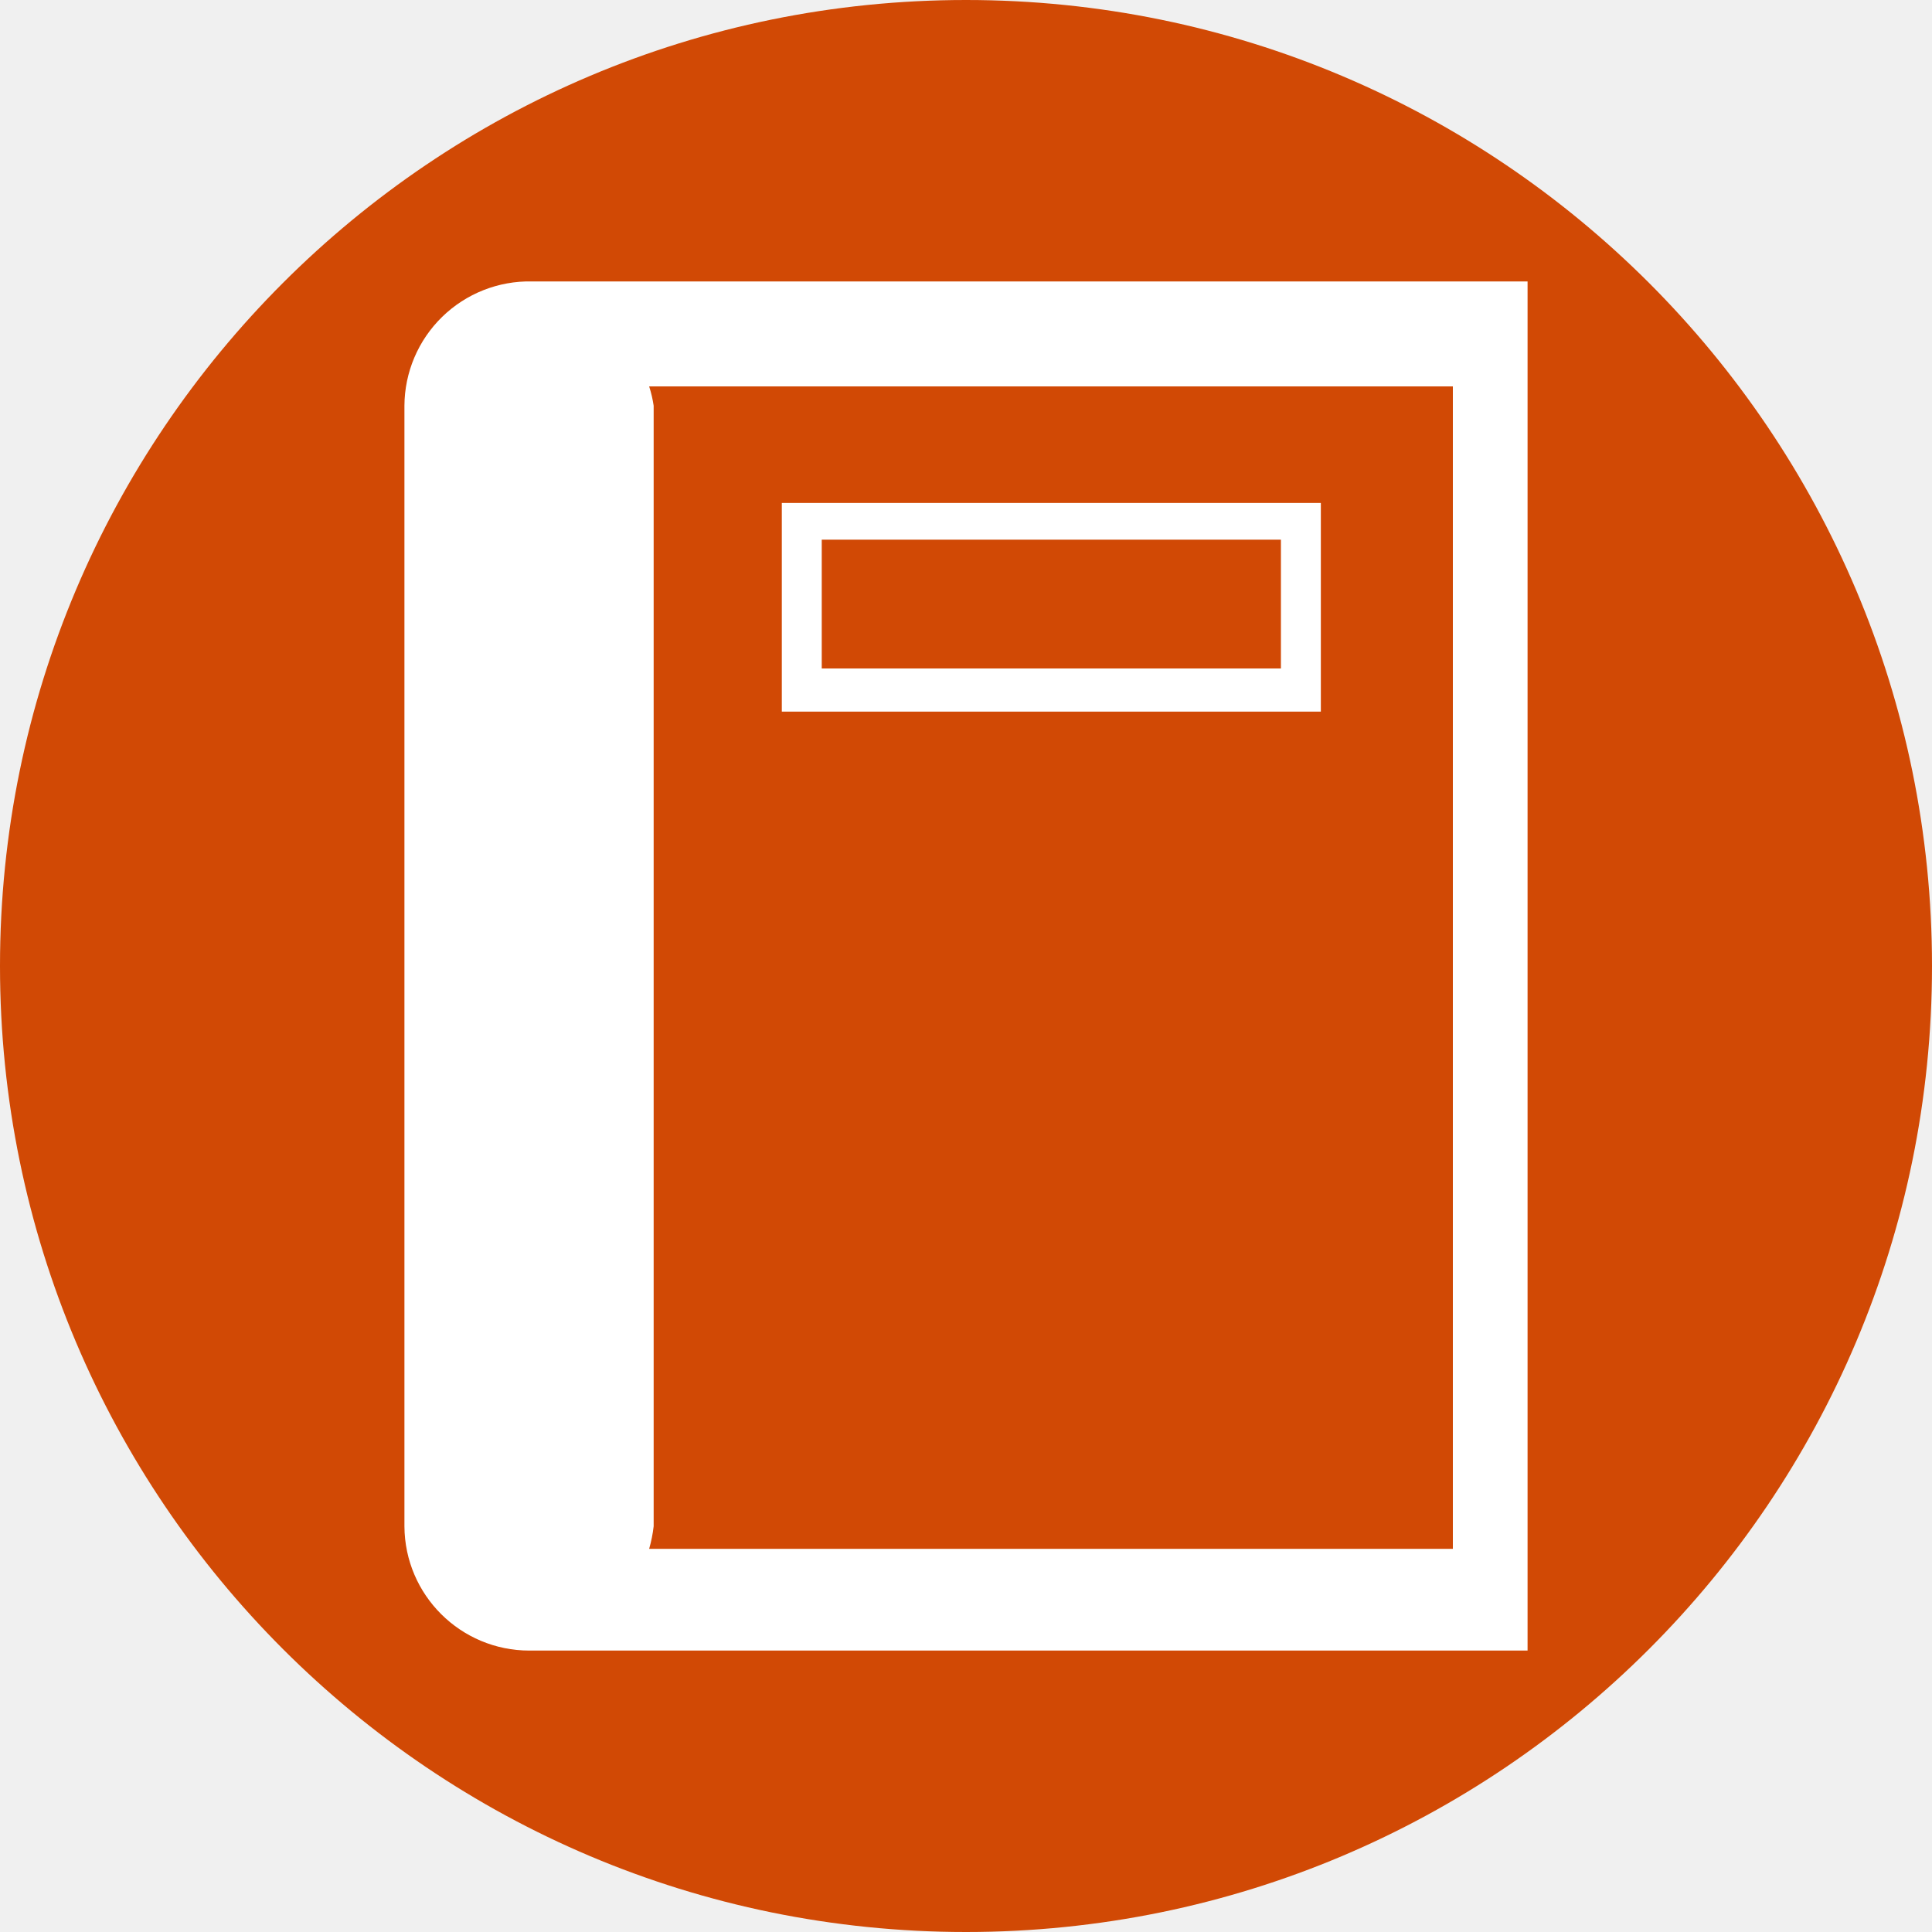
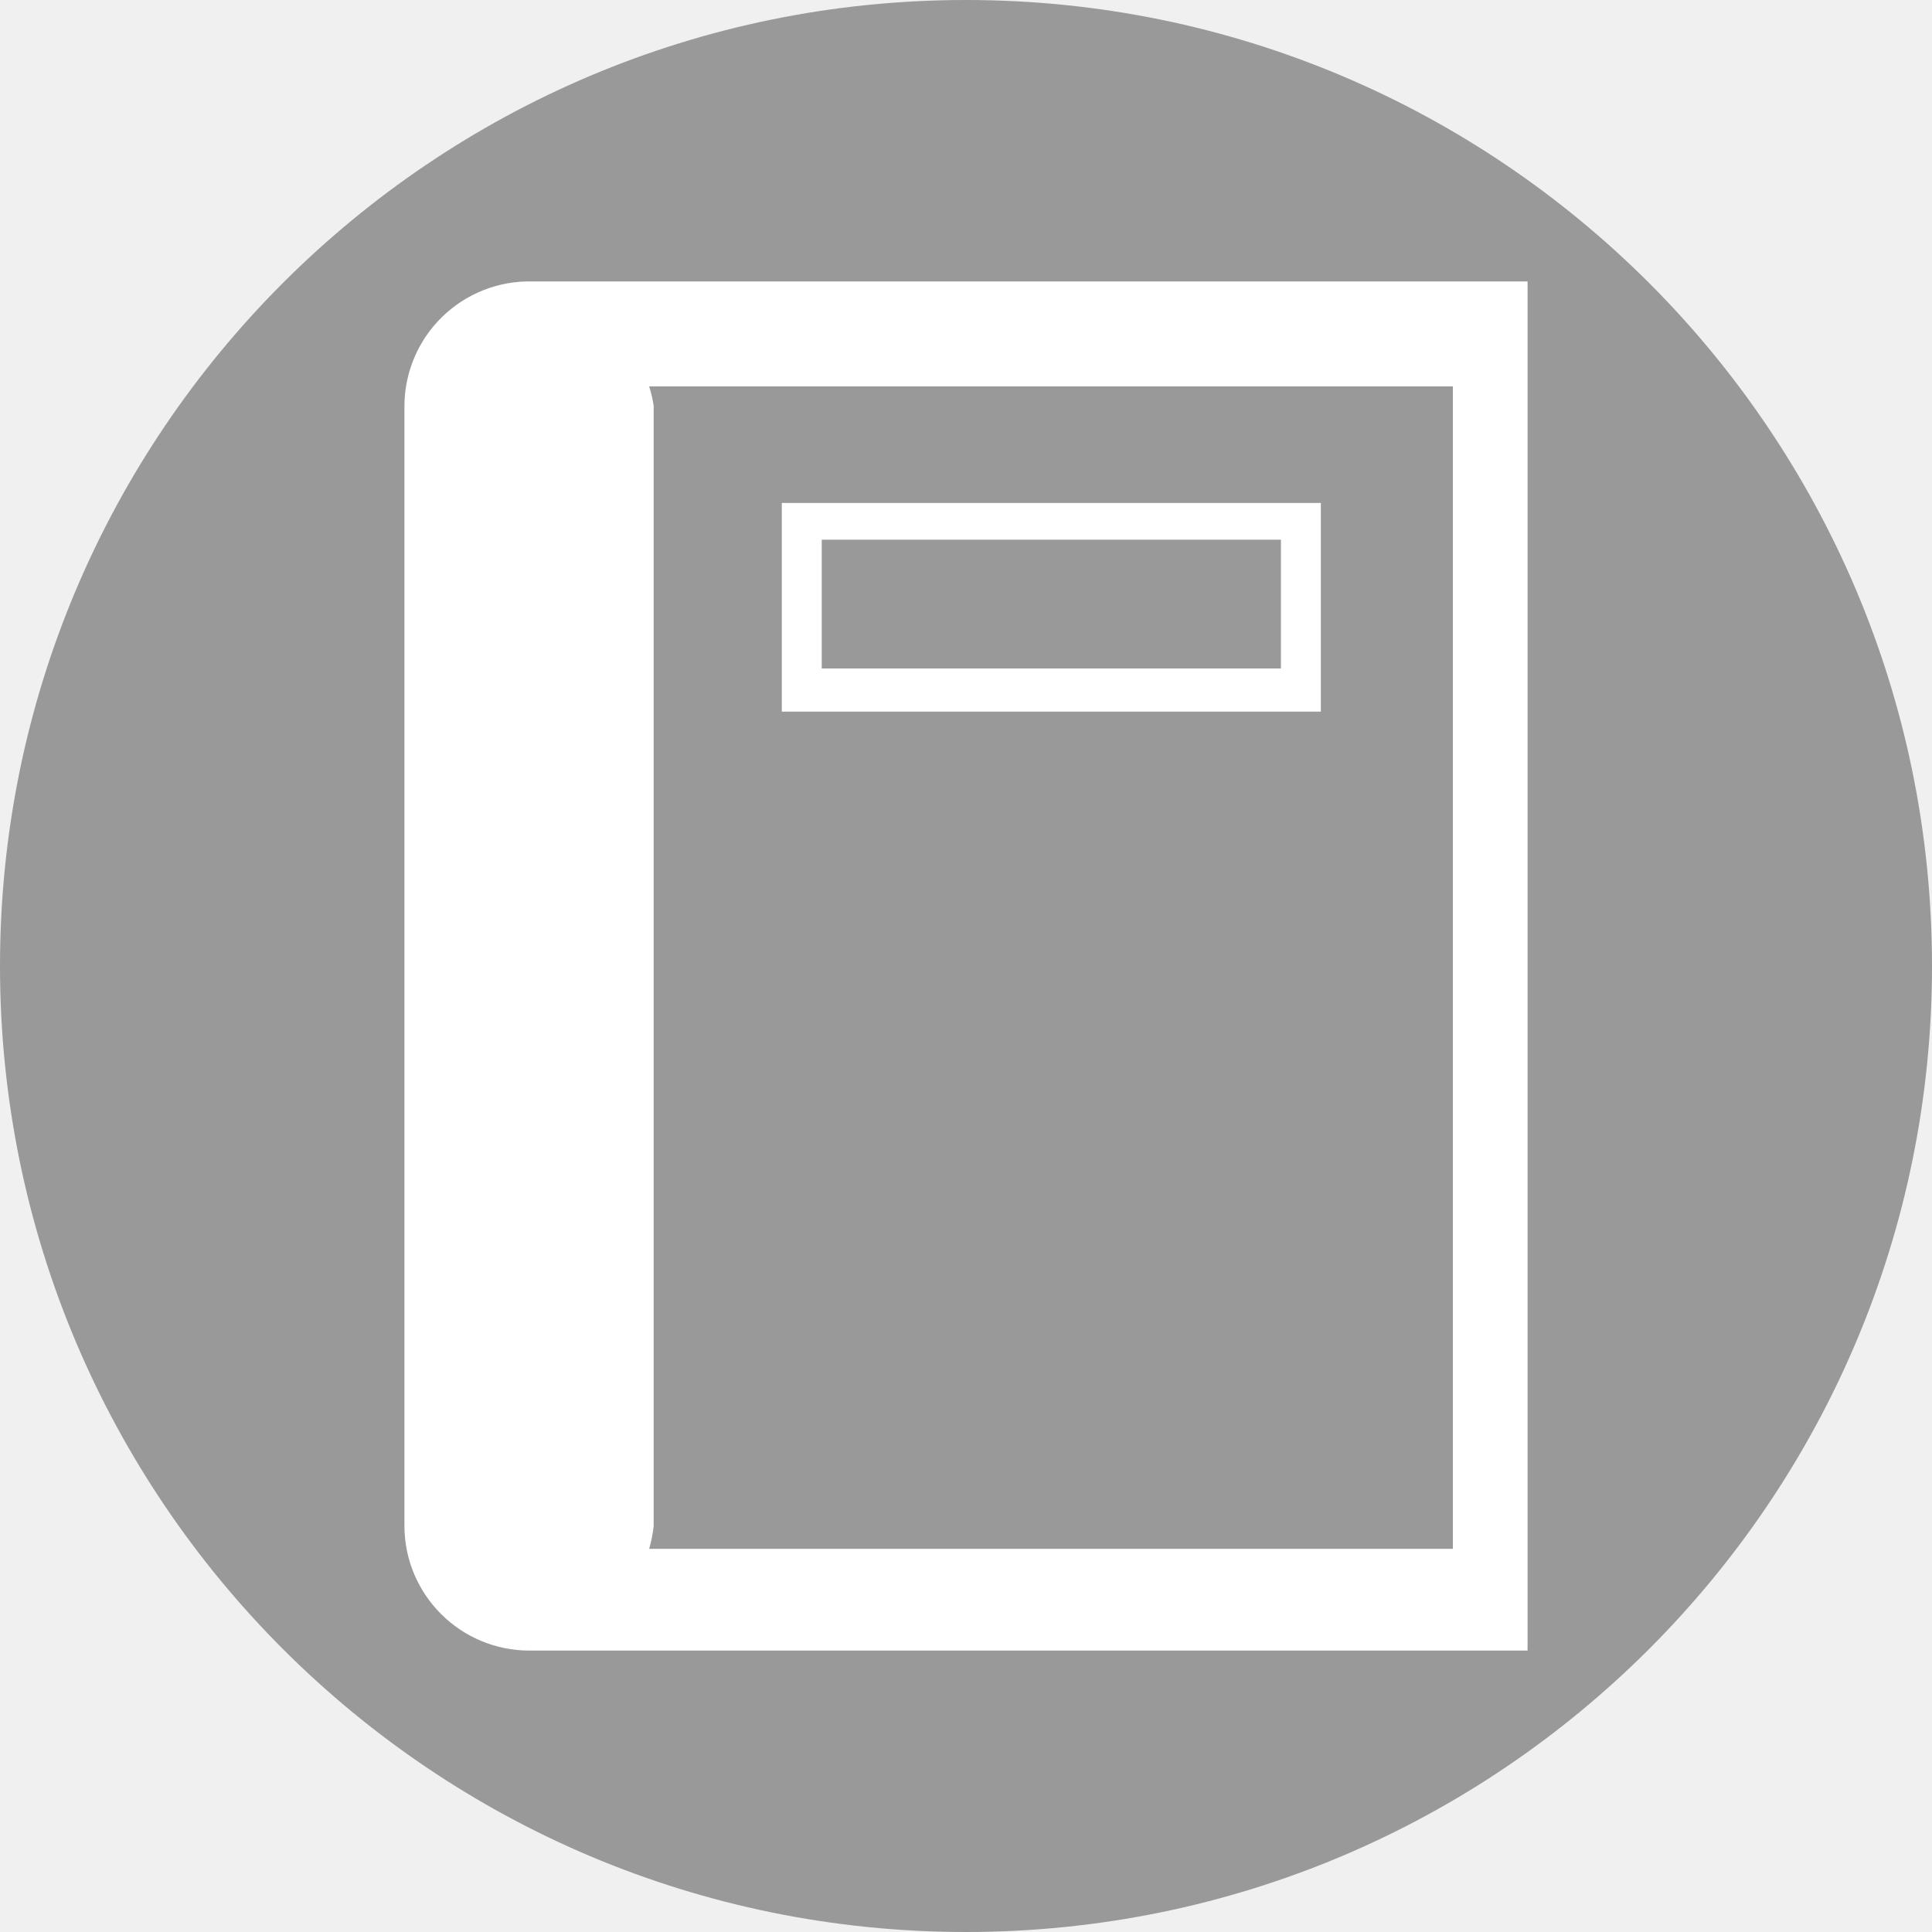
<svg xmlns="http://www.w3.org/2000/svg" viewBox="0 0 30 30">
  <g id="Layer_35" data-name="Layer 35">
-     <path class="roadmap-background-circle" d="M30,15A15,15,0,1,1,15,0,15,15,0,0,1,30,15" fill="#d14905" />
+     <path class="roadmap-background-circle" d="M30,15A15,15,0,1,1,15,0,15,15,0,0,1,30,15" fill="#999" />
    <path d="M12.14,11.05h8.37V7.81H12.14Zm7.75-.67H12.76v-2h7.13Z" fill="#fff" />
    <path d="M8.26,4.37h0A1.94,1.94,0,0,0,6.28,6.3V23.7a1.94,1.94,0,0,0,1.94,1.93h15.5V4.37Zm14.3,19.68H10.08a2.17,2.17,0,0,0,.07-.35V6.3A1.86,1.86,0,0,0,10.08,6H22.56Z" fill="#fff" />
  </g>
</svg>
